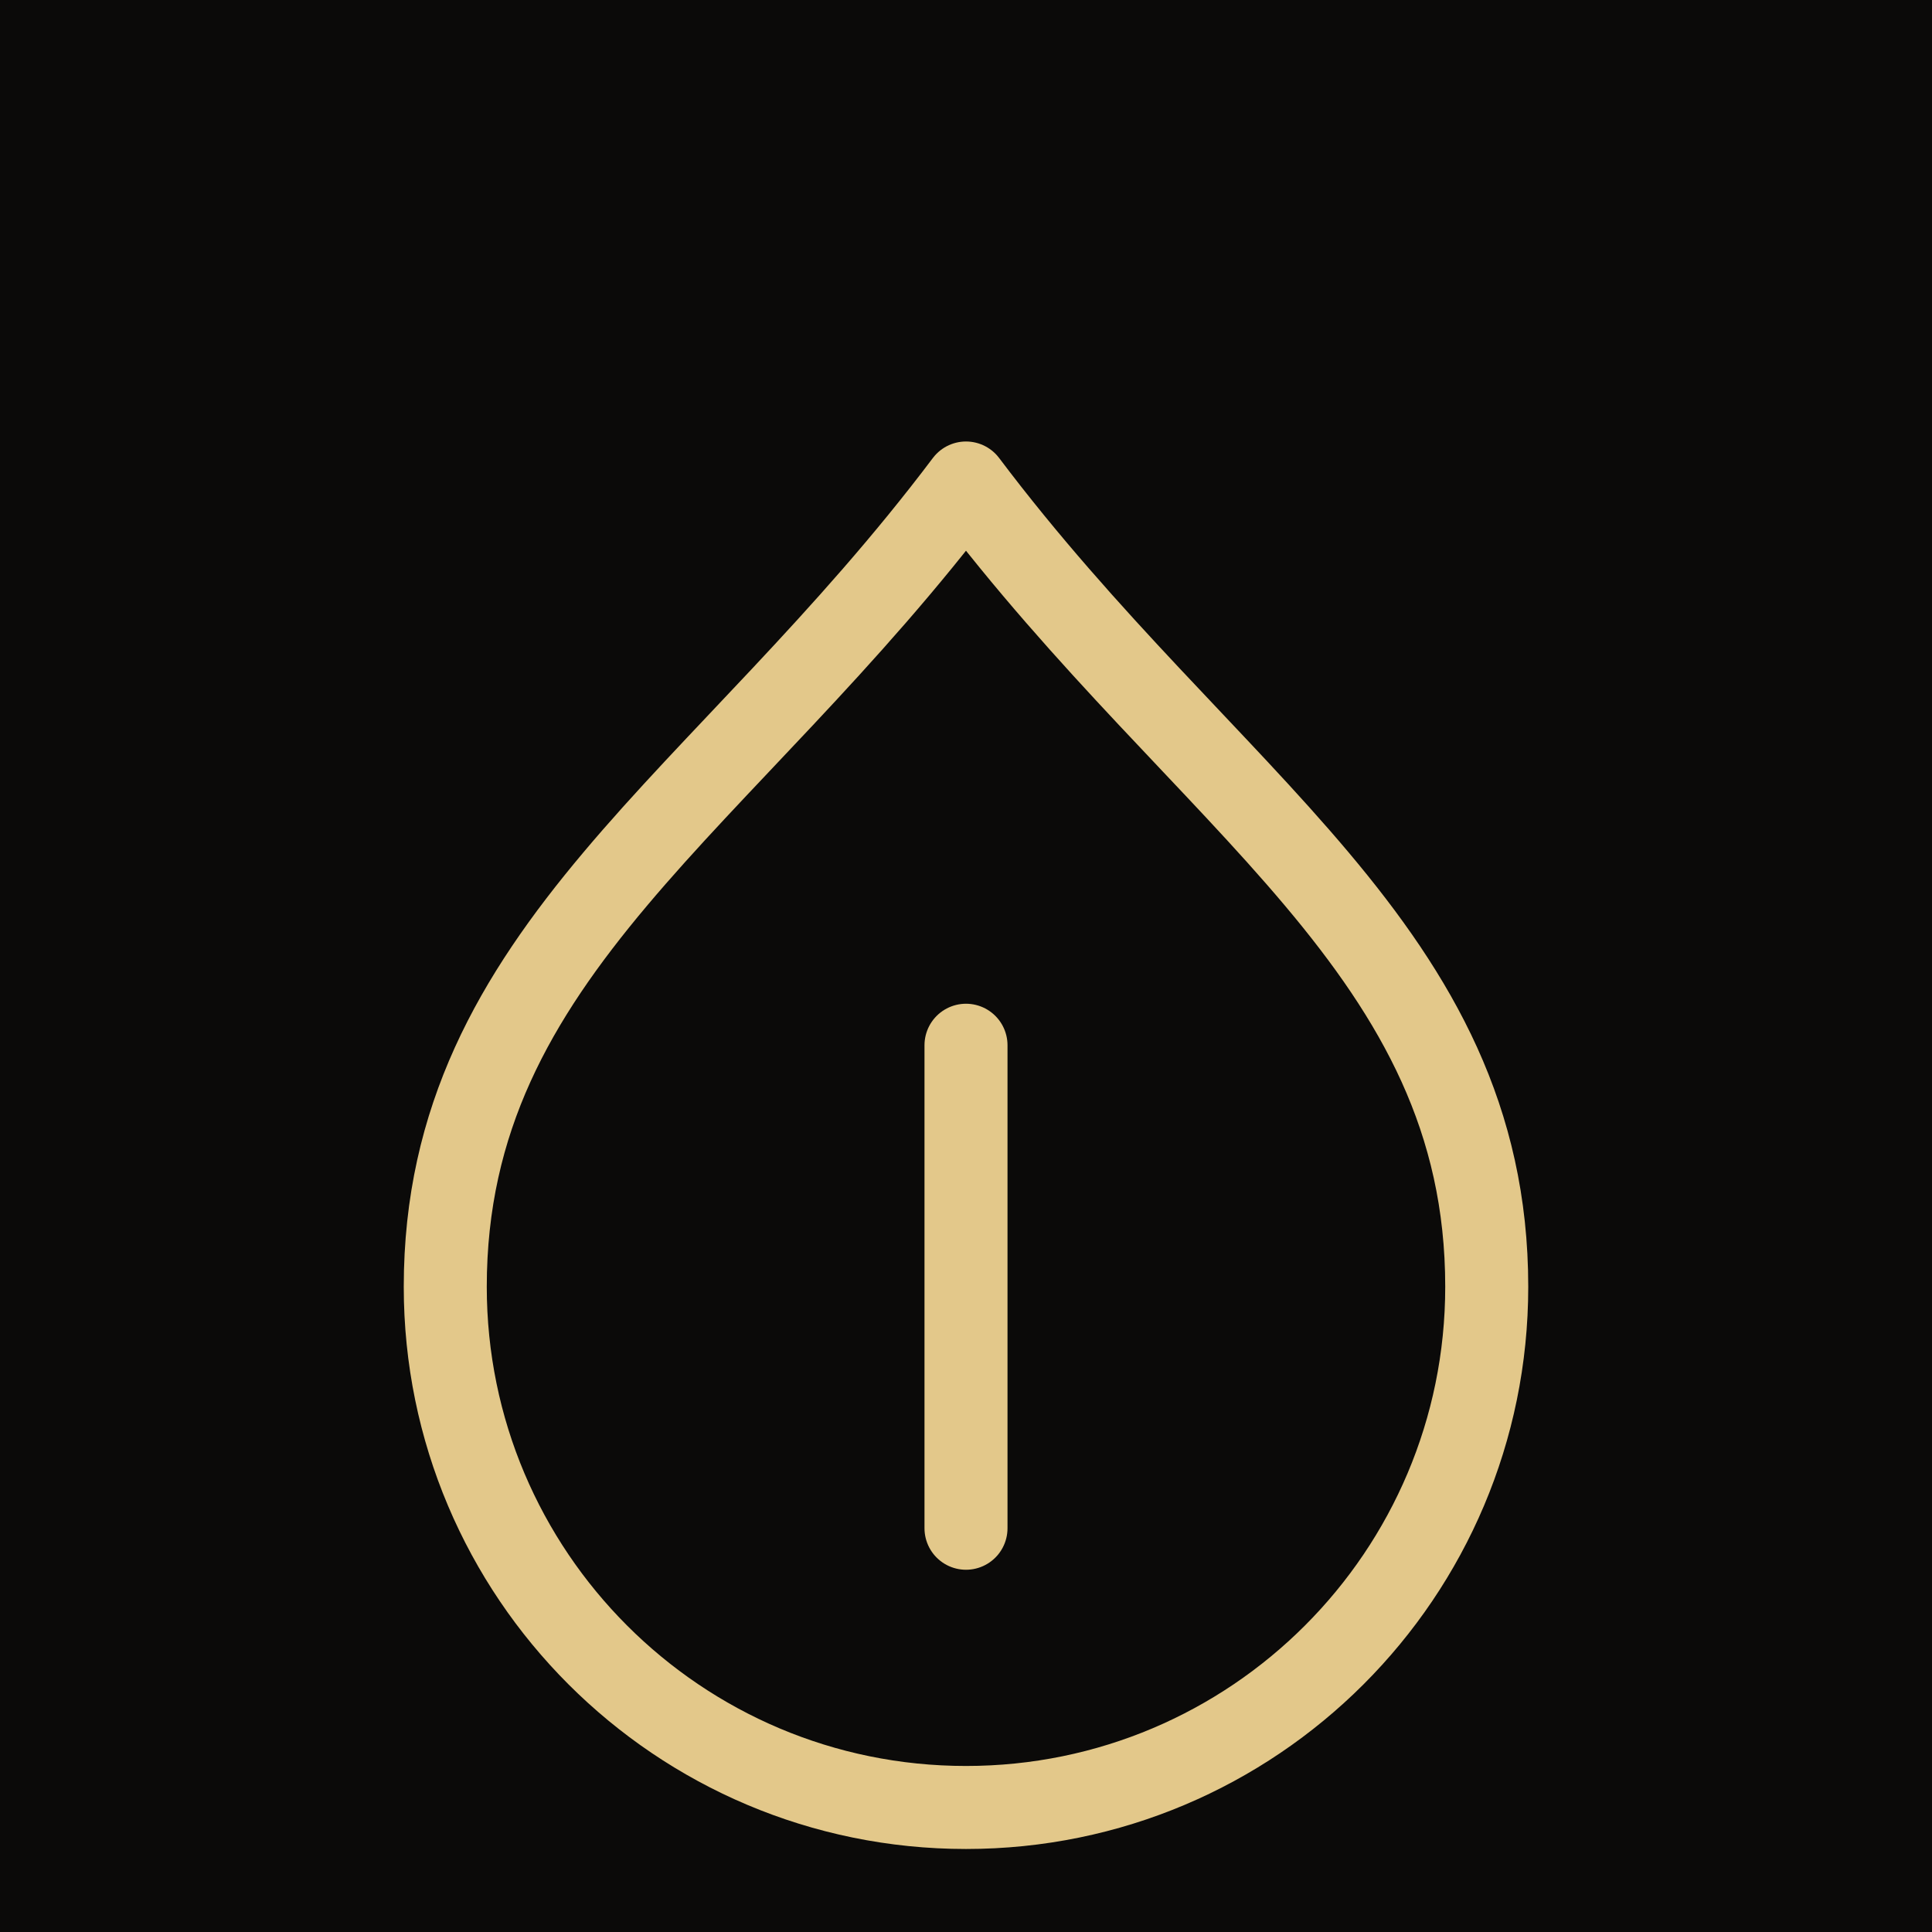
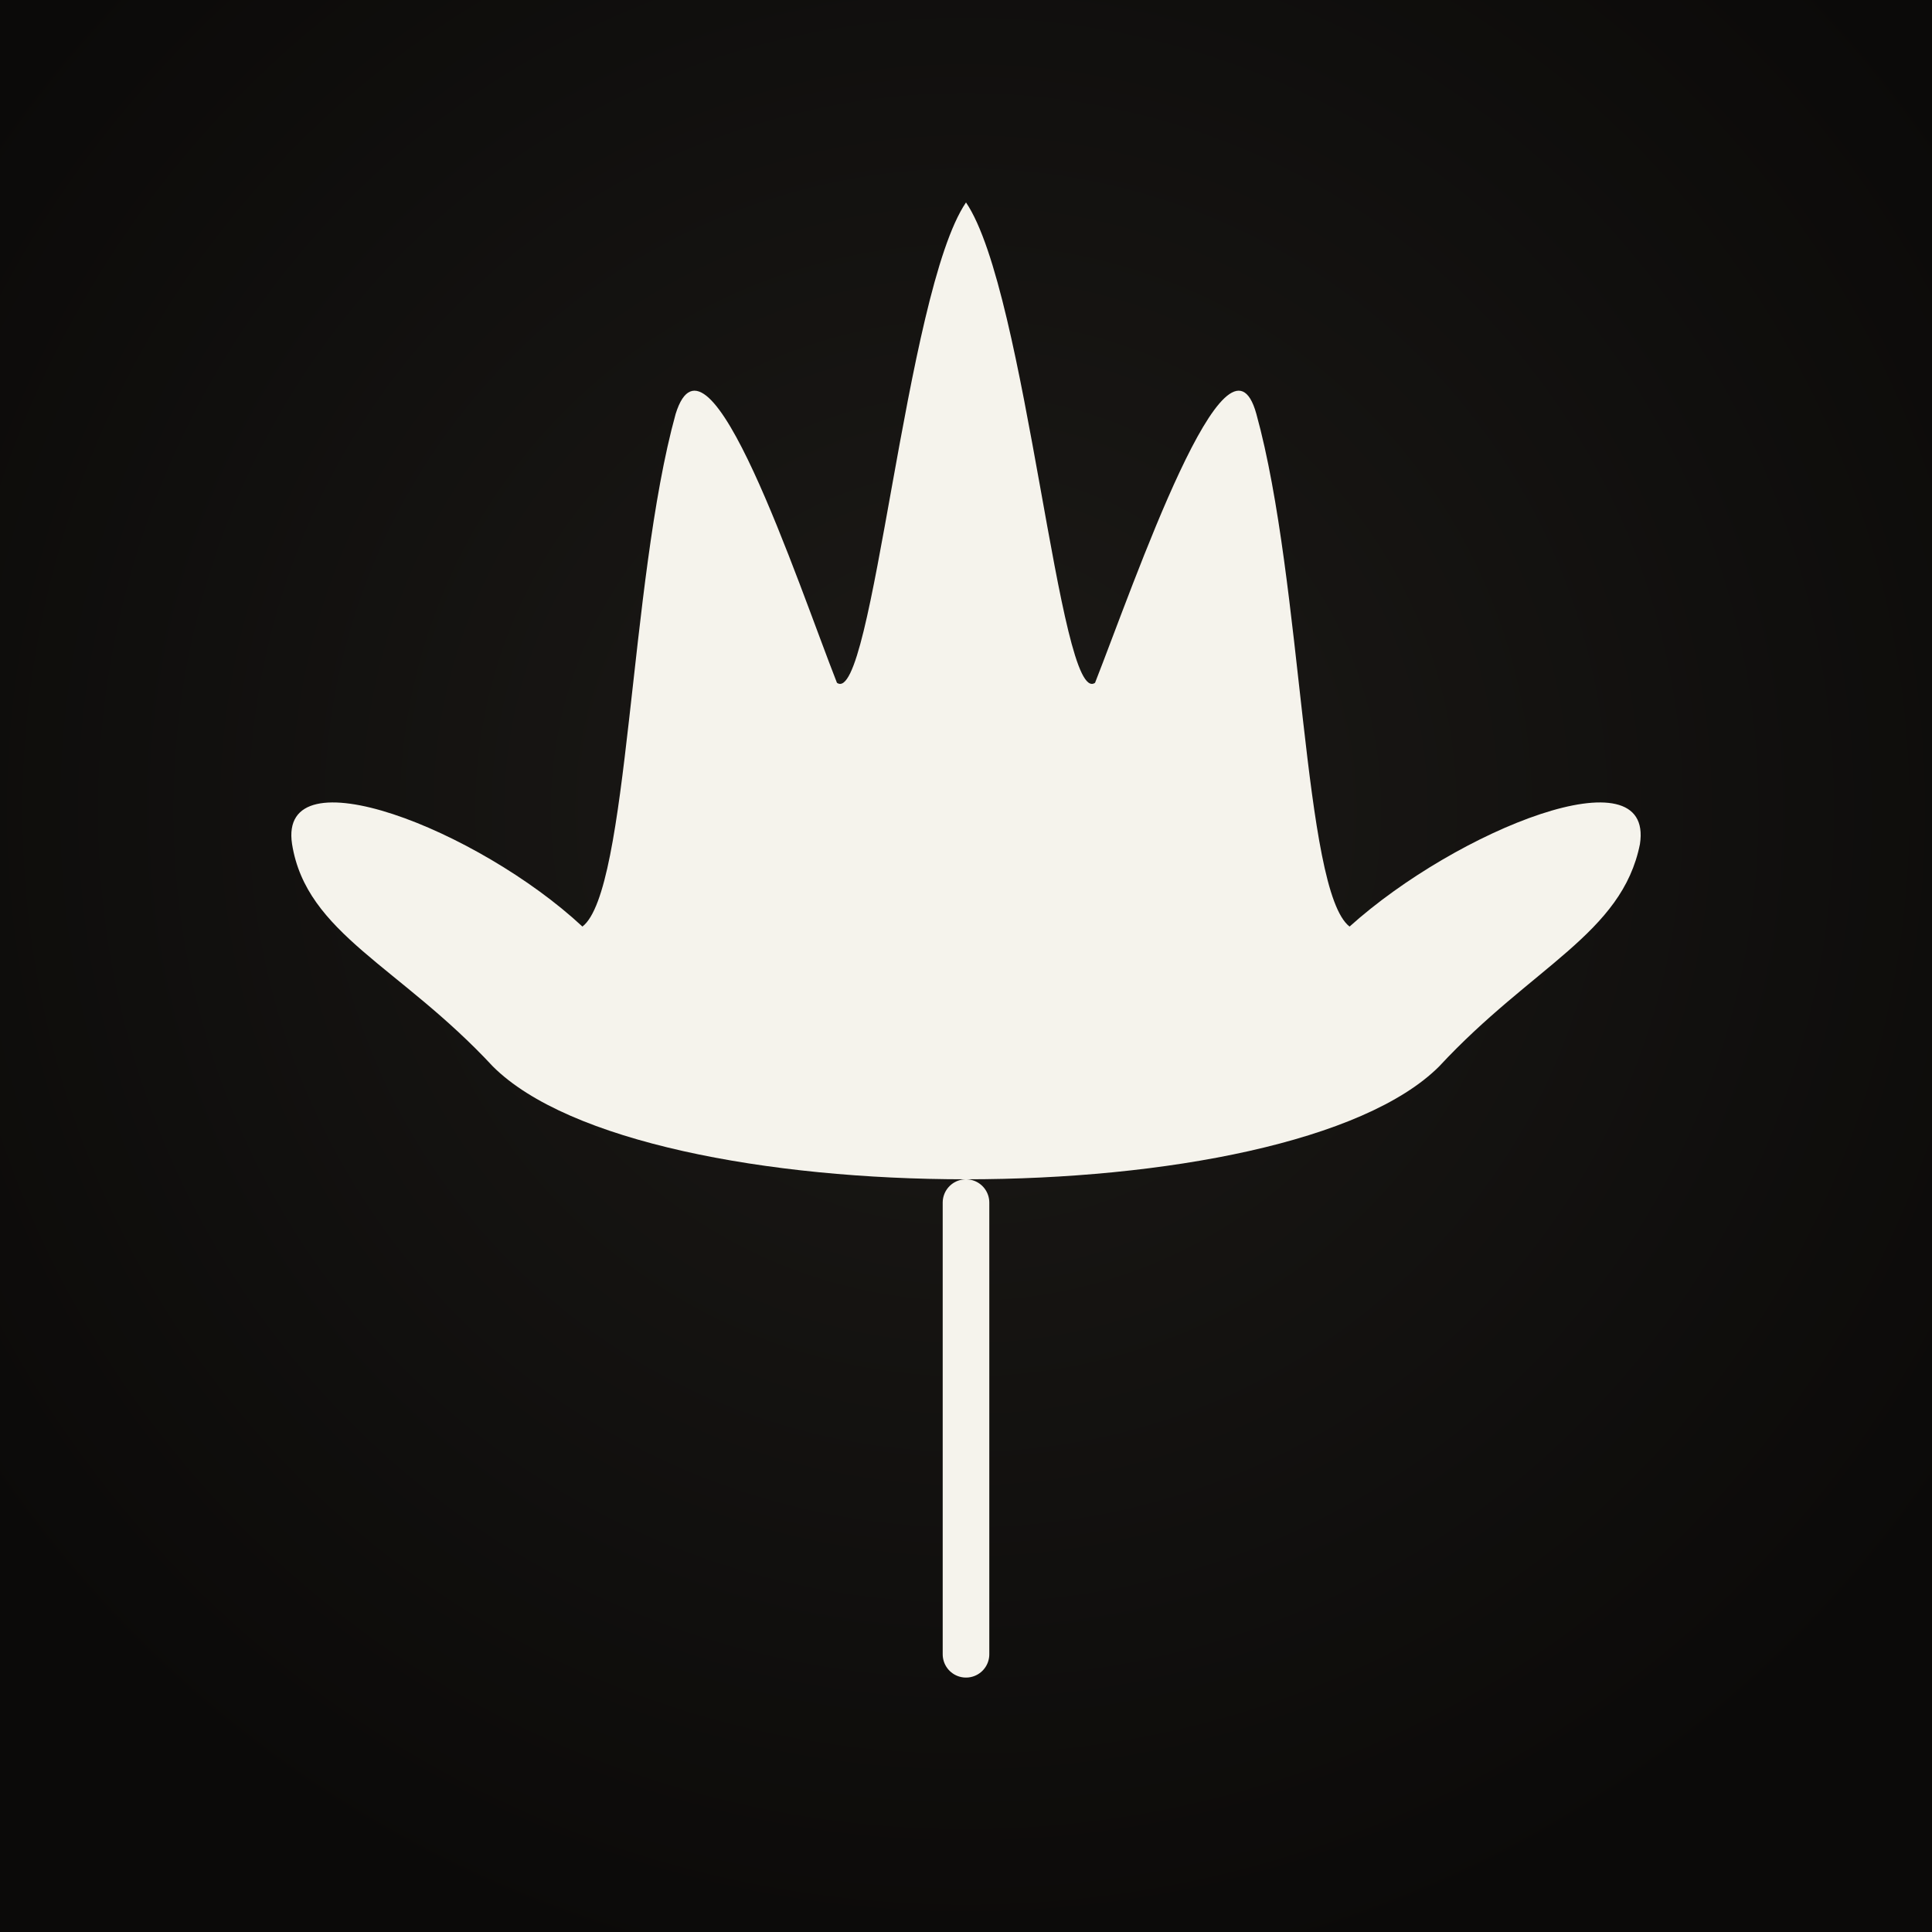
<svg xmlns="http://www.w3.org/2000/svg" viewBox="0 0 512 512" role="img" aria-label="Wiederholung">
-   <rect width="512" height="512" fill="#0b0a09" />
-   <g fill="none" stroke="#e3c88a" stroke-width="22" stroke-linecap="round" stroke-linejoin="round">
-     <path d="M256 128c64 85 138 124 138 213a138 138 0 0 1-276 0c0-89 74-128 138-213z" />
-     <path d="M256 405v-128" />
+   <defs>
+     <radialGradient id="glow" cx="50%" cy="42%" r="62%">
+       <stop offset="0%" stop-color="#1c1a17" />
+       <stop offset="100%" stop-color="#0b0a09" />
+     </radialGradient>
+   </defs>
+   <rect width="512" height="512" fill="url(#glow)" />
+   <g transform="translate(12.8,12.8) scale(0.95)" fill="#f5f3ec">
+     <path d="M124,284 C98,256 72,247 68,222 C64,196 120,218 149,245              C162,235 162,149 175,102 C184,73 209,149 220,177              C230,184 239,68 256,43 C273,68 282,184 292,177              C303,149 329,73 337,102 C350,149 350,235 363,245              C393,218 448,196 444,222 C439,247 414,256 388,284              C346,326 166,326 124,284 Z" />
+     <path d="M256,322 v126" stroke="#f5f3ec" stroke-width="13" stroke-linecap="round" />
  </g>
</svg>
